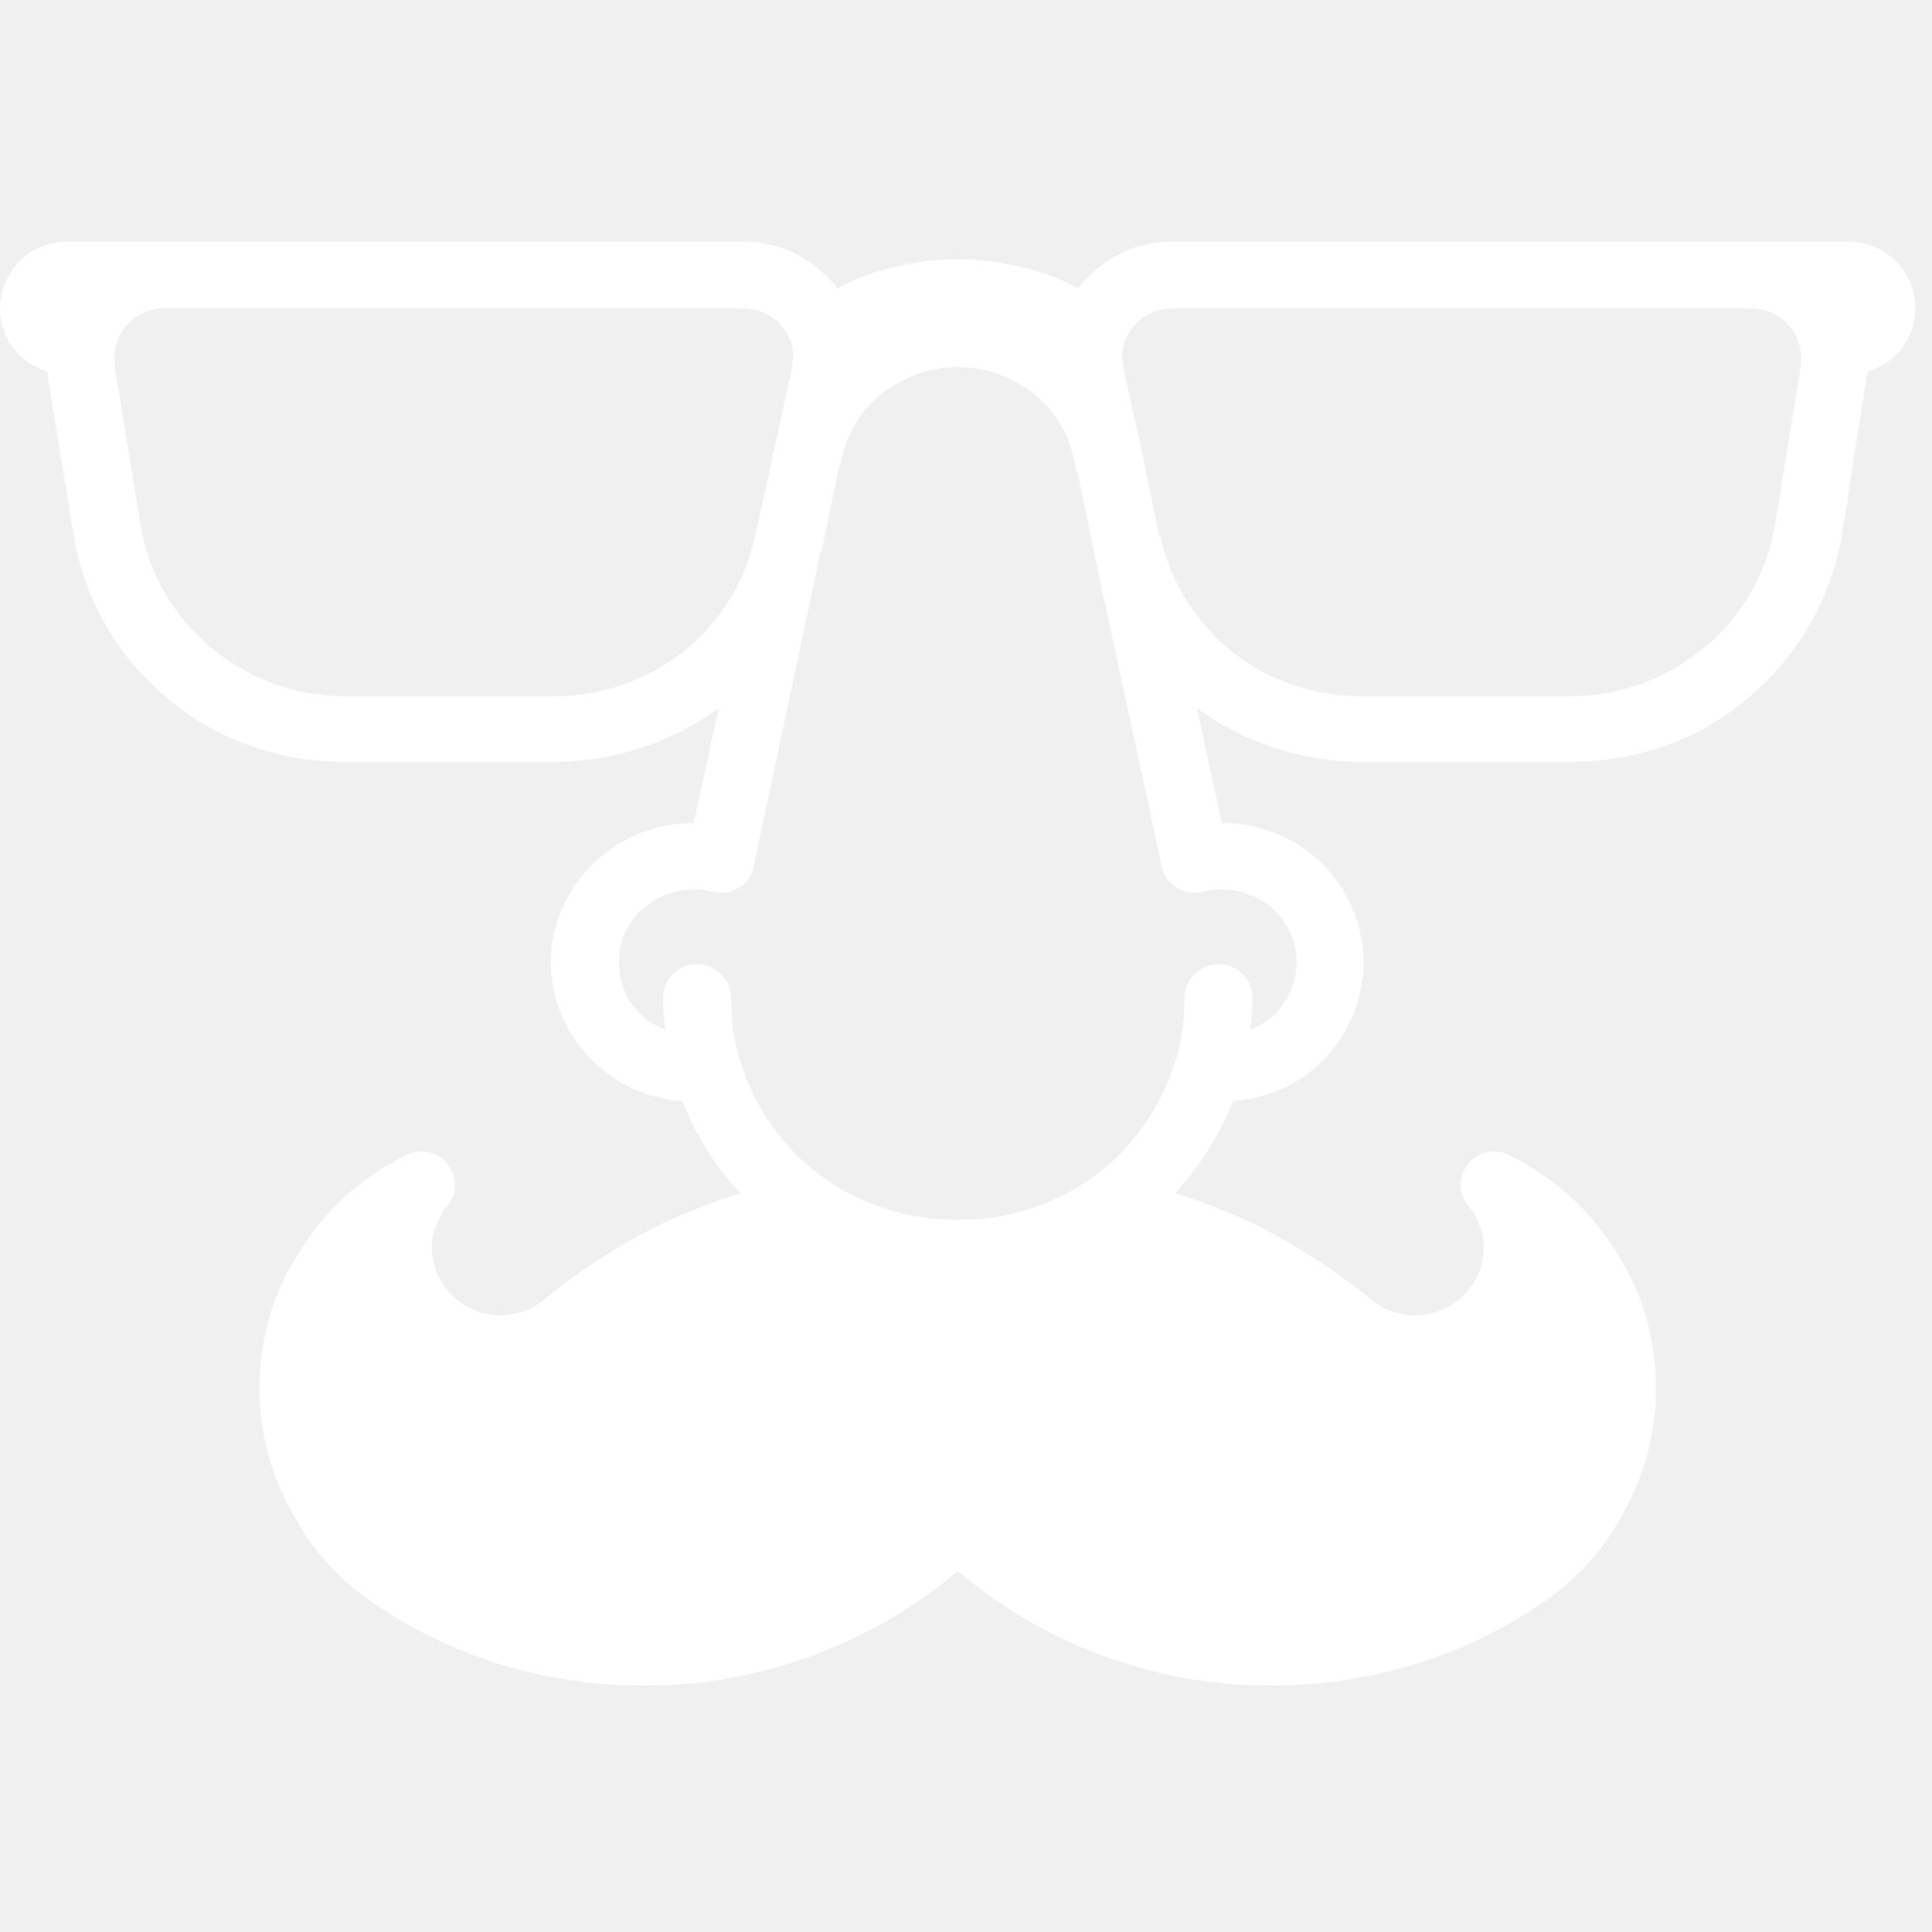
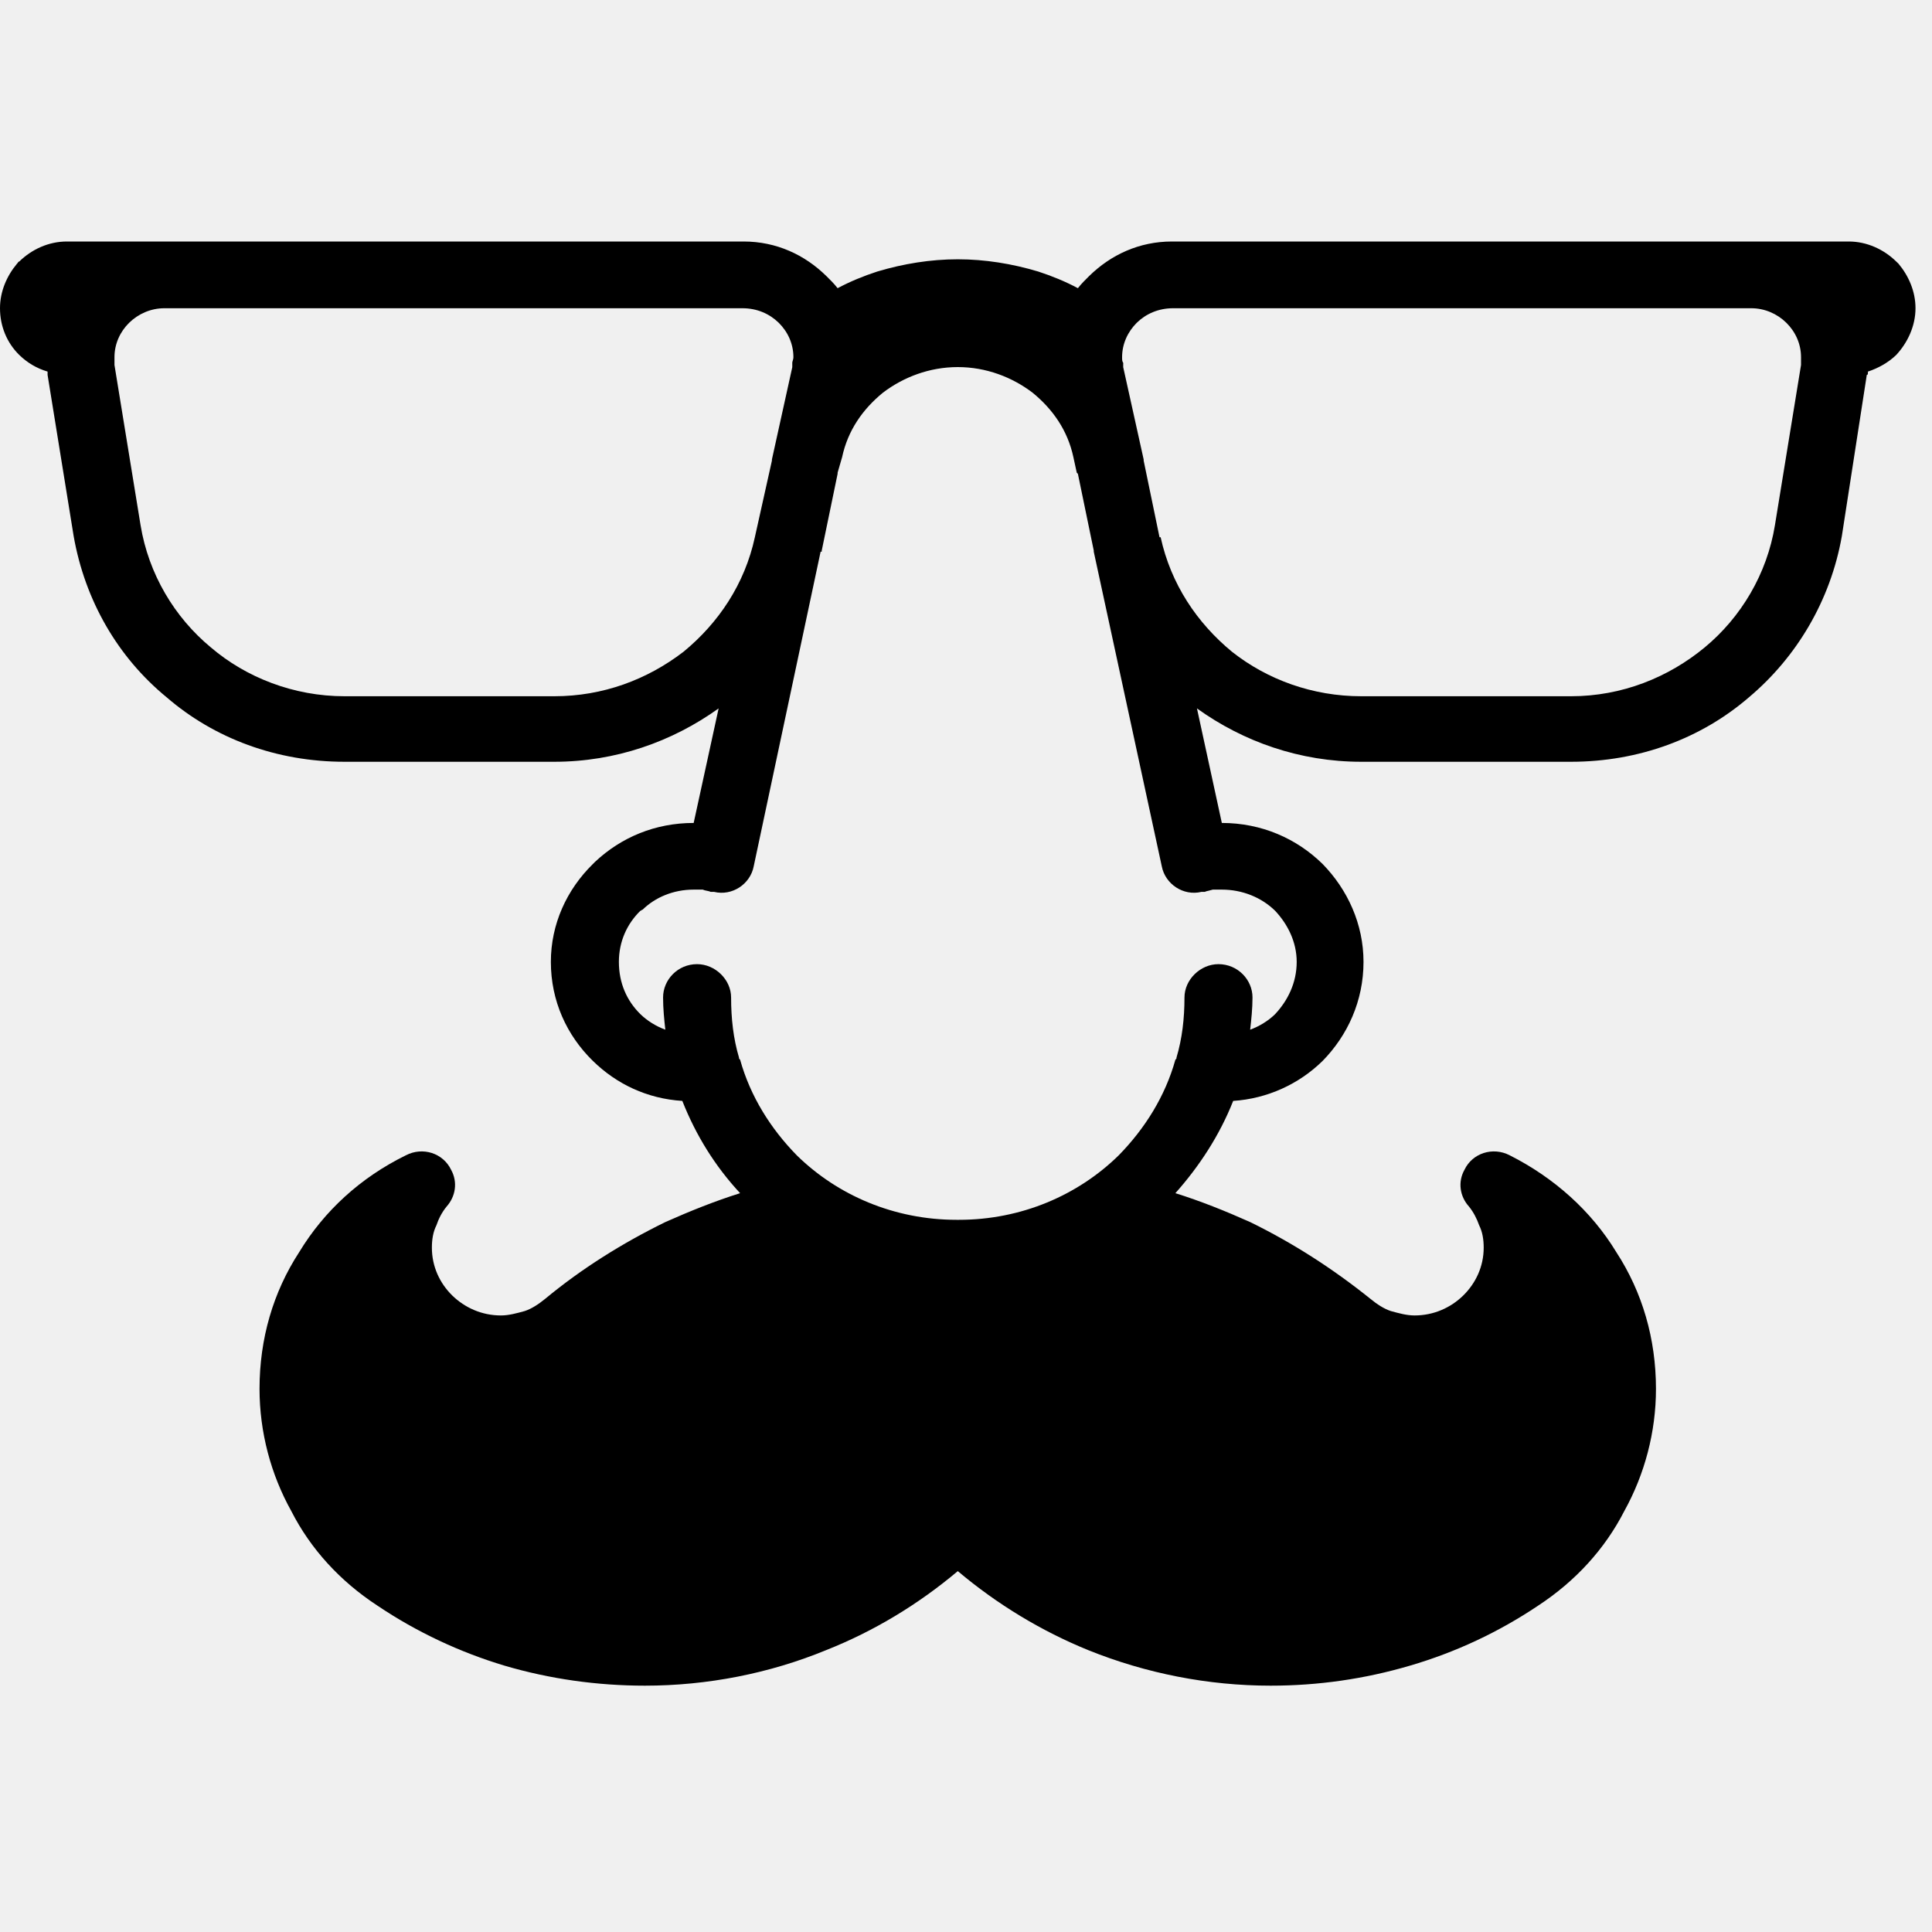
- <svg xmlns="http://www.w3.org/2000/svg" width="24" height="24" viewBox="0 0 24 24" fill="none">
-   <path fill-rule="evenodd" clip-rule="evenodd" d="M3.619 18.772C3.858 19.241 4.224 19.642 4.689 19.946C5.181 20.277 5.717 20.526 6.266 20.691C6.829 20.857 7.42 20.94 8.012 20.94C8.786 20.94 9.56 20.788 10.264 20.498C10.856 20.263 11.405 19.932 11.898 19.517C12.39 19.932 12.94 20.263 13.517 20.498C14.235 20.788 15.009 20.94 15.784 20.94C16.375 20.94 16.952 20.857 17.516 20.691C18.079 20.526 18.614 20.277 19.107 19.946C19.571 19.642 19.937 19.241 20.177 18.772C20.43 18.316 20.571 17.791 20.571 17.253C20.571 16.631 20.402 16.051 20.078 15.554C19.768 15.043 19.304 14.629 18.755 14.352C18.544 14.242 18.29 14.325 18.192 14.532C18.107 14.684 18.135 14.863 18.248 14.988C18.304 15.057 18.346 15.139 18.375 15.222C18.417 15.305 18.431 15.402 18.431 15.499C18.431 15.733 18.332 15.941 18.177 16.093C18.023 16.244 17.811 16.341 17.572 16.341C17.473 16.341 17.375 16.313 17.276 16.286C17.192 16.258 17.107 16.203 17.023 16.134C16.558 15.761 16.065 15.443 15.53 15.181C15.221 15.043 14.911 14.919 14.601 14.822C14.897 14.49 15.15 14.104 15.319 13.676C15.742 13.648 16.136 13.468 16.431 13.178C16.741 12.861 16.938 12.433 16.938 11.949C16.938 11.48 16.741 11.052 16.431 10.734C16.108 10.416 15.671 10.223 15.178 10.223L14.869 8.8C15.446 9.215 16.15 9.463 16.91 9.463H19.515C20.36 9.463 21.134 9.173 21.726 8.662C22.317 8.165 22.739 7.461 22.88 6.66L23.19 4.657C23.204 4.657 23.204 4.643 23.204 4.63V4.616C23.331 4.574 23.457 4.505 23.556 4.409C23.697 4.257 23.795 4.05 23.795 3.829C23.795 3.621 23.711 3.428 23.584 3.276L23.556 3.249C23.401 3.097 23.19 3 22.965 3H22.951H21.754H14.573H14.559C14.15 3 13.799 3.166 13.531 3.428C13.489 3.47 13.432 3.525 13.39 3.58C13.235 3.497 13.066 3.428 12.897 3.373C12.573 3.276 12.236 3.221 11.898 3.221C11.56 3.221 11.222 3.276 10.898 3.373C10.729 3.428 10.56 3.497 10.405 3.58C10.363 3.525 10.307 3.47 10.264 3.428C9.997 3.166 9.645 3 9.237 3H9.222H2.042H0.831C0.605 3 0.394 3.097 0.239 3.249C0.231 3.249 0.227 3.254 0.223 3.261C0.22 3.266 0.217 3.271 0.211 3.276C0.084 3.428 0 3.621 0 3.829C0 4.05 0.084 4.257 0.239 4.409C0.338 4.505 0.451 4.574 0.591 4.616V4.63V4.657L0.915 6.66C1.056 7.461 1.464 8.165 2.07 8.662C2.661 9.173 3.436 9.463 4.28 9.463H6.885C7.645 9.463 8.349 9.215 8.927 8.8L8.617 10.223C8.138 10.223 7.716 10.402 7.392 10.706L7.364 10.734C7.04 11.052 6.843 11.48 6.843 11.949C6.843 12.433 7.04 12.861 7.364 13.178C7.66 13.468 8.04 13.648 8.476 13.676C8.645 14.104 8.885 14.49 9.194 14.822C8.885 14.919 8.575 15.043 8.265 15.181C7.73 15.443 7.223 15.761 6.773 16.134C6.688 16.203 6.604 16.258 6.519 16.286C6.421 16.313 6.322 16.341 6.223 16.341C5.984 16.341 5.773 16.244 5.618 16.093C5.463 15.941 5.365 15.733 5.365 15.499C5.365 15.402 5.379 15.305 5.421 15.222C5.449 15.139 5.491 15.057 5.548 14.988C5.66 14.863 5.688 14.684 5.604 14.532C5.505 14.325 5.252 14.242 5.041 14.352C4.477 14.629 4.027 15.043 3.717 15.554C3.393 16.051 3.224 16.631 3.224 17.253C3.224 17.791 3.365 18.316 3.619 18.772ZM12.827 4.878C13.08 5.085 13.263 5.348 13.334 5.679L13.376 5.872L13.39 5.886L13.587 6.839V6.853L14.432 10.761C14.474 10.982 14.7 11.134 14.925 11.079H14.967C14.983 11.071 14.999 11.068 15.017 11.064C15.031 11.061 15.047 11.057 15.066 11.051H15.178C15.432 11.051 15.671 11.148 15.84 11.314C15.995 11.479 16.108 11.7 16.108 11.949C16.108 12.211 15.995 12.432 15.84 12.598C15.756 12.681 15.643 12.75 15.53 12.791C15.544 12.667 15.559 12.529 15.559 12.391C15.559 12.17 15.375 11.977 15.136 11.977C14.911 11.977 14.714 12.17 14.714 12.391C14.714 12.653 14.685 12.902 14.615 13.137C14.615 13.143 14.615 13.146 14.614 13.149C14.613 13.153 14.609 13.156 14.601 13.164C14.474 13.62 14.221 14.021 13.897 14.352C13.39 14.849 12.686 15.153 11.912 15.153H11.898H11.884C11.109 15.153 10.405 14.849 9.898 14.352C9.574 14.021 9.321 13.62 9.194 13.164C9.186 13.156 9.183 13.153 9.181 13.149C9.18 13.146 9.18 13.143 9.18 13.137C9.11 12.902 9.082 12.653 9.082 12.391C9.082 12.17 8.885 11.977 8.659 11.977C8.42 11.977 8.237 12.17 8.237 12.391C8.237 12.529 8.251 12.667 8.265 12.791C8.152 12.75 8.04 12.681 7.955 12.598C7.786 12.432 7.688 12.211 7.688 11.949C7.688 11.7 7.786 11.479 7.955 11.314C7.962 11.314 7.966 11.31 7.969 11.307C7.973 11.303 7.976 11.3 7.983 11.3C8.138 11.148 8.364 11.051 8.617 11.051H8.73C8.744 11.058 8.761 11.062 8.779 11.065C8.797 11.069 8.814 11.072 8.828 11.079H8.87C9.096 11.134 9.321 10.982 9.363 10.761L10.194 6.853H10.208V6.839L10.405 5.886V5.872L10.461 5.679C10.532 5.348 10.715 5.085 10.968 4.878C11.222 4.685 11.546 4.56 11.898 4.56C12.25 4.56 12.573 4.685 12.827 4.878ZM14.404 6.674H14.418C14.545 7.255 14.869 7.738 15.305 8.097C15.742 8.442 16.305 8.649 16.91 8.649H19.515C20.149 8.649 20.726 8.415 21.177 8.042C21.627 7.669 21.951 7.13 22.049 6.523L22.373 4.534V4.52V4.479V4.437C22.373 4.271 22.303 4.12 22.19 4.009C22.078 3.899 21.923 3.829 21.754 3.829H14.573C14.39 3.829 14.235 3.899 14.122 4.009C14.01 4.12 13.939 4.271 13.939 4.437C13.939 4.465 13.939 4.492 13.953 4.506V4.548V4.561L14.207 5.708V5.722L14.404 6.674ZM9.589 5.722L9.377 6.674C9.251 7.255 8.927 7.738 8.49 8.097C8.04 8.442 7.491 8.649 6.885 8.649H4.28C3.647 8.649 3.055 8.415 2.619 8.042C2.168 7.669 1.845 7.13 1.746 6.523L1.422 4.534V4.52V4.479V4.437C1.422 4.271 1.492 4.12 1.605 4.009C1.718 3.899 1.873 3.829 2.042 3.829H9.222C9.406 3.829 9.56 3.899 9.673 4.009C9.786 4.12 9.856 4.271 9.856 4.437C9.856 4.453 9.851 4.47 9.847 4.483C9.844 4.492 9.842 4.5 9.842 4.506V4.548V4.561L9.589 5.708V5.722Z" fill="white" />
+ <svg xmlns="http://www.w3.org/2000/svg" id="idsvg_mask" width="24" height="24" viewBox="0 0 24 24" fill="none">
+   <path fill-rule="evenodd" clip-rule="evenodd" d="M3.619 18.772C3.858 19.241 4.224 19.642 4.689 19.946C5.181 20.277 5.717 20.526 6.266 20.691C6.829 20.857 7.42 20.94 8.012 20.94C8.786 20.94 9.56 20.788 10.264 20.498C10.856 20.263 11.405 19.932 11.898 19.517C12.39 19.932 12.94 20.263 13.517 20.498C14.235 20.788 15.009 20.94 15.784 20.94C16.375 20.94 16.952 20.857 17.516 20.691C18.079 20.526 18.614 20.277 19.107 19.946C19.571 19.642 19.937 19.241 20.177 18.772C20.43 18.316 20.571 17.791 20.571 17.253C20.571 16.631 20.402 16.051 20.078 15.554C19.768 15.043 19.304 14.629 18.755 14.352C18.544 14.242 18.29 14.325 18.192 14.532C18.107 14.684 18.135 14.863 18.248 14.988C18.304 15.057 18.346 15.139 18.375 15.222C18.417 15.305 18.431 15.402 18.431 15.499C18.431 15.733 18.332 15.941 18.177 16.093C18.023 16.244 17.811 16.341 17.572 16.341C17.473 16.341 17.375 16.313 17.276 16.286C17.192 16.258 17.107 16.203 17.023 16.134C16.558 15.761 16.065 15.443 15.53 15.181C15.221 15.043 14.911 14.919 14.601 14.822C14.897 14.49 15.15 14.104 15.319 13.676C15.742 13.648 16.136 13.468 16.431 13.178C16.741 12.861 16.938 12.433 16.938 11.949C16.938 11.48 16.741 11.052 16.431 10.734C16.108 10.416 15.671 10.223 15.178 10.223L14.869 8.8C15.446 9.215 16.15 9.463 16.91 9.463H19.515C20.36 9.463 21.134 9.173 21.726 8.662C22.317 8.165 22.739 7.461 22.88 6.66L23.19 4.657C23.204 4.657 23.204 4.643 23.204 4.63V4.616C23.331 4.574 23.457 4.505 23.556 4.409C23.697 4.257 23.795 4.05 23.795 3.829C23.795 3.621 23.711 3.428 23.584 3.276L23.556 3.249C23.401 3.097 23.19 3 22.965 3H22.951H21.754H14.573H14.559C14.15 3 13.799 3.166 13.531 3.428C13.489 3.47 13.432 3.525 13.39 3.58C13.235 3.497 13.066 3.428 12.897 3.373C12.573 3.276 12.236 3.221 11.898 3.221C11.56 3.221 11.222 3.276 10.898 3.373C10.729 3.428 10.56 3.497 10.405 3.58C10.363 3.525 10.307 3.47 10.264 3.428C9.997 3.166 9.645 3 9.237 3H9.222H2.042H0.831C0.605 3 0.394 3.097 0.239 3.249C0.231 3.249 0.227 3.254 0.223 3.261C0.22 3.266 0.217 3.271 0.211 3.276C0.084 3.428 0 3.621 0 3.829C0 4.05 0.084 4.257 0.239 4.409C0.338 4.505 0.451 4.574 0.591 4.616V4.63V4.657L0.915 6.66C1.056 7.461 1.464 8.165 2.07 8.662C2.661 9.173 3.436 9.463 4.28 9.463H6.885C7.645 9.463 8.349 9.215 8.927 8.8L8.617 10.223C8.138 10.223 7.716 10.402 7.392 10.706L7.364 10.734C7.04 11.052 6.843 11.48 6.843 11.949C6.843 12.433 7.04 12.861 7.364 13.178C7.66 13.468 8.04 13.648 8.476 13.676C8.645 14.104 8.885 14.49 9.194 14.822C8.885 14.919 8.575 15.043 8.265 15.181C7.73 15.443 7.223 15.761 6.773 16.134C6.688 16.203 6.604 16.258 6.519 16.286C6.421 16.313 6.322 16.341 6.223 16.341C5.984 16.341 5.773 16.244 5.618 16.093C5.463 15.941 5.365 15.733 5.365 15.499C5.365 15.402 5.379 15.305 5.421 15.222C5.449 15.139 5.491 15.057 5.548 14.988C5.66 14.863 5.688 14.684 5.604 14.532C5.505 14.325 5.252 14.242 5.041 14.352C4.477 14.629 4.027 15.043 3.717 15.554C3.393 16.051 3.224 16.631 3.224 17.253C3.224 17.791 3.365 18.316 3.619 18.772ZM12.827 4.878C13.08 5.085 13.263 5.348 13.334 5.679L13.376 5.872L13.39 5.886L13.587 6.839V6.853L14.432 10.761C14.474 10.982 14.7 11.134 14.925 11.079H14.967C14.983 11.071 14.999 11.068 15.017 11.064C15.031 11.061 15.047 11.057 15.066 11.051H15.178C15.432 11.051 15.671 11.148 15.84 11.314C15.995 11.479 16.108 11.7 16.108 11.949C16.108 12.211 15.995 12.432 15.84 12.598C15.756 12.681 15.643 12.75 15.53 12.791C15.544 12.667 15.559 12.529 15.559 12.391C15.559 12.17 15.375 11.977 15.136 11.977C14.911 11.977 14.714 12.17 14.714 12.391C14.714 12.653 14.685 12.902 14.615 13.137C14.615 13.143 14.615 13.146 14.614 13.149C14.613 13.153 14.609 13.156 14.601 13.164C14.474 13.62 14.221 14.021 13.897 14.352C13.39 14.849 12.686 15.153 11.912 15.153H11.898H11.884C11.109 15.153 10.405 14.849 9.898 14.352C9.574 14.021 9.321 13.62 9.194 13.164C9.186 13.156 9.183 13.153 9.181 13.149C9.18 13.146 9.18 13.143 9.18 13.137C9.11 12.902 9.082 12.653 9.082 12.391C9.082 12.17 8.885 11.977 8.659 11.977C8.42 11.977 8.237 12.17 8.237 12.391C8.237 12.529 8.251 12.667 8.265 12.791C8.152 12.75 8.04 12.681 7.955 12.598C7.786 12.432 7.688 12.211 7.688 11.949C7.688 11.7 7.786 11.479 7.955 11.314C7.962 11.314 7.966 11.31 7.969 11.307C7.973 11.303 7.976 11.3 7.983 11.3C8.138 11.148 8.364 11.051 8.617 11.051H8.73C8.744 11.058 8.761 11.062 8.779 11.065C8.797 11.069 8.814 11.072 8.828 11.079H8.87C9.096 11.134 9.321 10.982 9.363 10.761L10.194 6.853H10.208V6.839L10.405 5.886V5.872L10.461 5.679C10.532 5.348 10.715 5.085 10.968 4.878C11.222 4.685 11.546 4.56 11.898 4.56C12.25 4.56 12.573 4.685 12.827 4.878ZM14.404 6.674H14.418C14.545 7.255 14.869 7.738 15.305 8.097C15.742 8.442 16.305 8.649 16.91 8.649H19.515C20.149 8.649 20.726 8.415 21.177 8.042C21.627 7.669 21.951 7.13 22.049 6.523L22.373 4.534V4.52V4.479V4.437C22.373 4.271 22.303 4.12 22.19 4.009C22.078 3.899 21.923 3.829 21.754 3.829H14.573C14.39 3.829 14.235 3.899 14.122 4.009C14.01 4.12 13.939 4.271 13.939 4.437C13.939 4.465 13.939 4.492 13.953 4.506V4.548V4.561L14.207 5.708V5.722L14.404 6.674ZM9.589 5.722L9.377 6.674C9.251 7.255 8.927 7.738 8.49 8.097C8.04 8.442 7.491 8.649 6.885 8.649H4.28C3.647 8.649 3.055 8.415 2.619 8.042C2.168 7.669 1.845 7.13 1.746 6.523L1.422 4.534V4.52V4.479V4.437C1.422 4.271 1.492 4.12 1.605 4.009C1.718 3.899 1.873 3.829 2.042 3.829H9.222C9.406 3.829 9.56 3.899 9.673 4.009C9.786 4.12 9.856 4.271 9.856 4.437C9.856 4.453 9.851 4.47 9.847 4.483C9.844 4.492 9.842 4.5 9.842 4.506V4.548V4.561L9.589 5.708V5.722Z" fill="currentColor" />
</svg>
